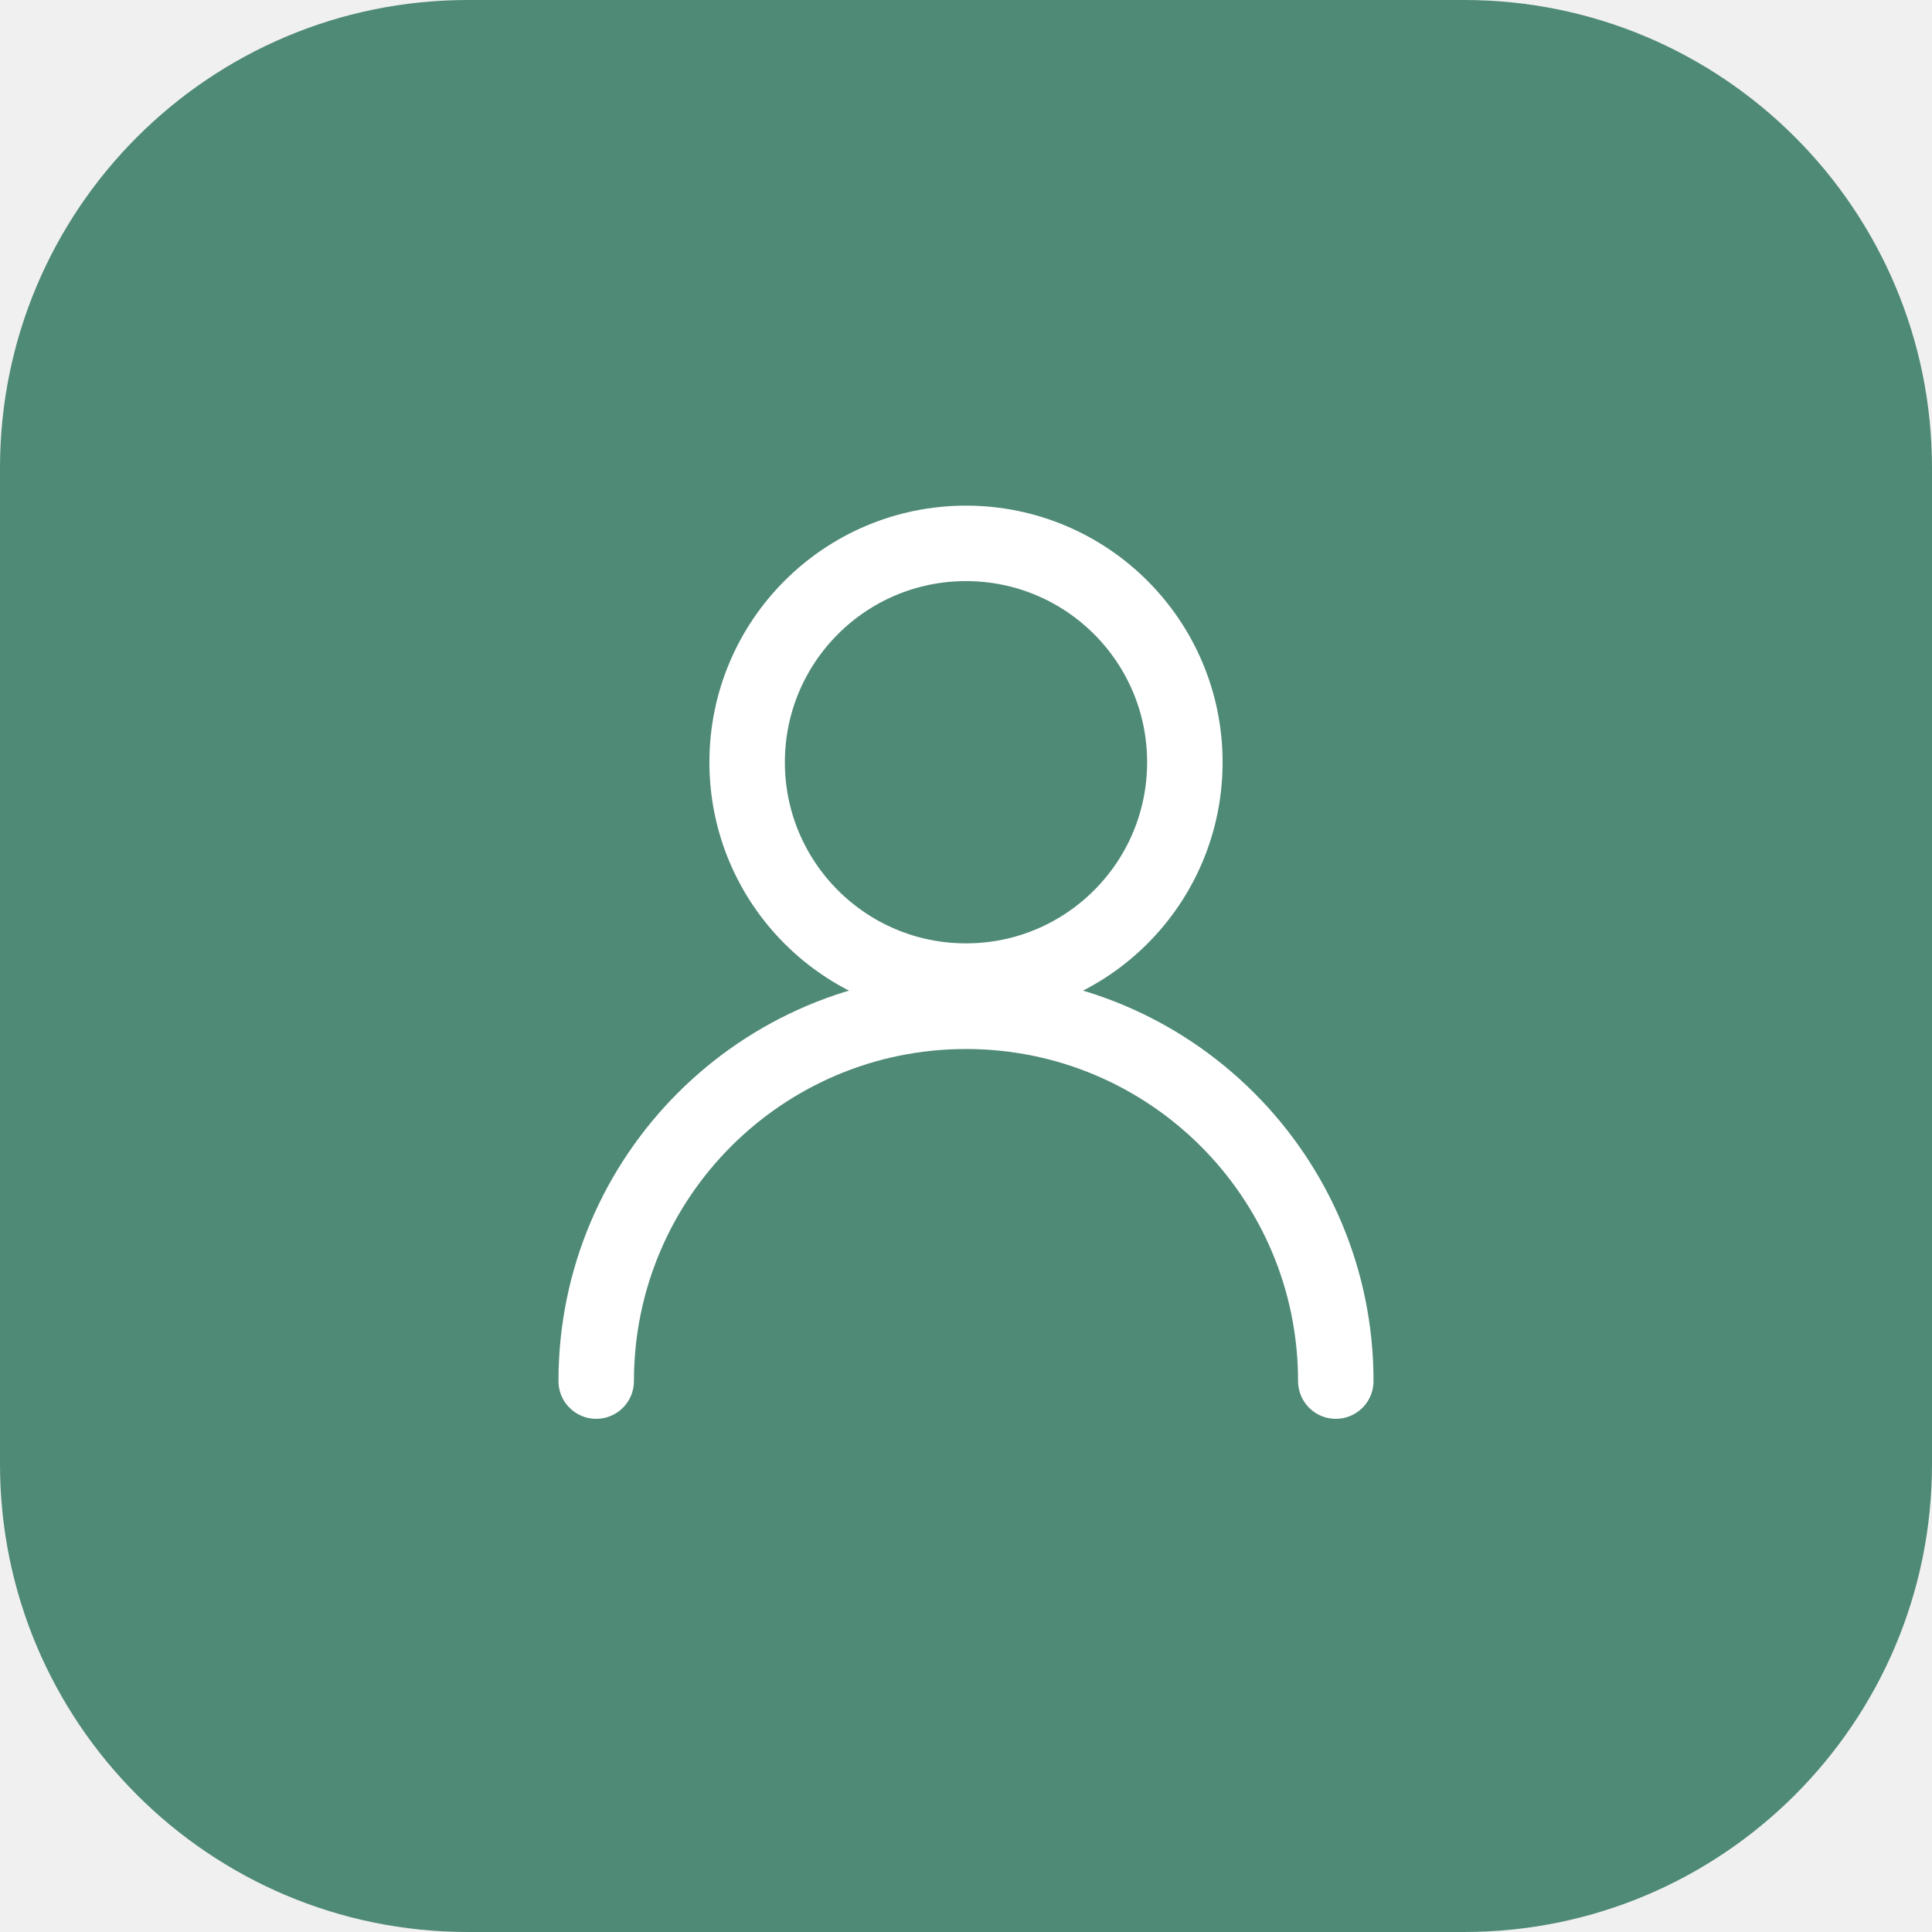
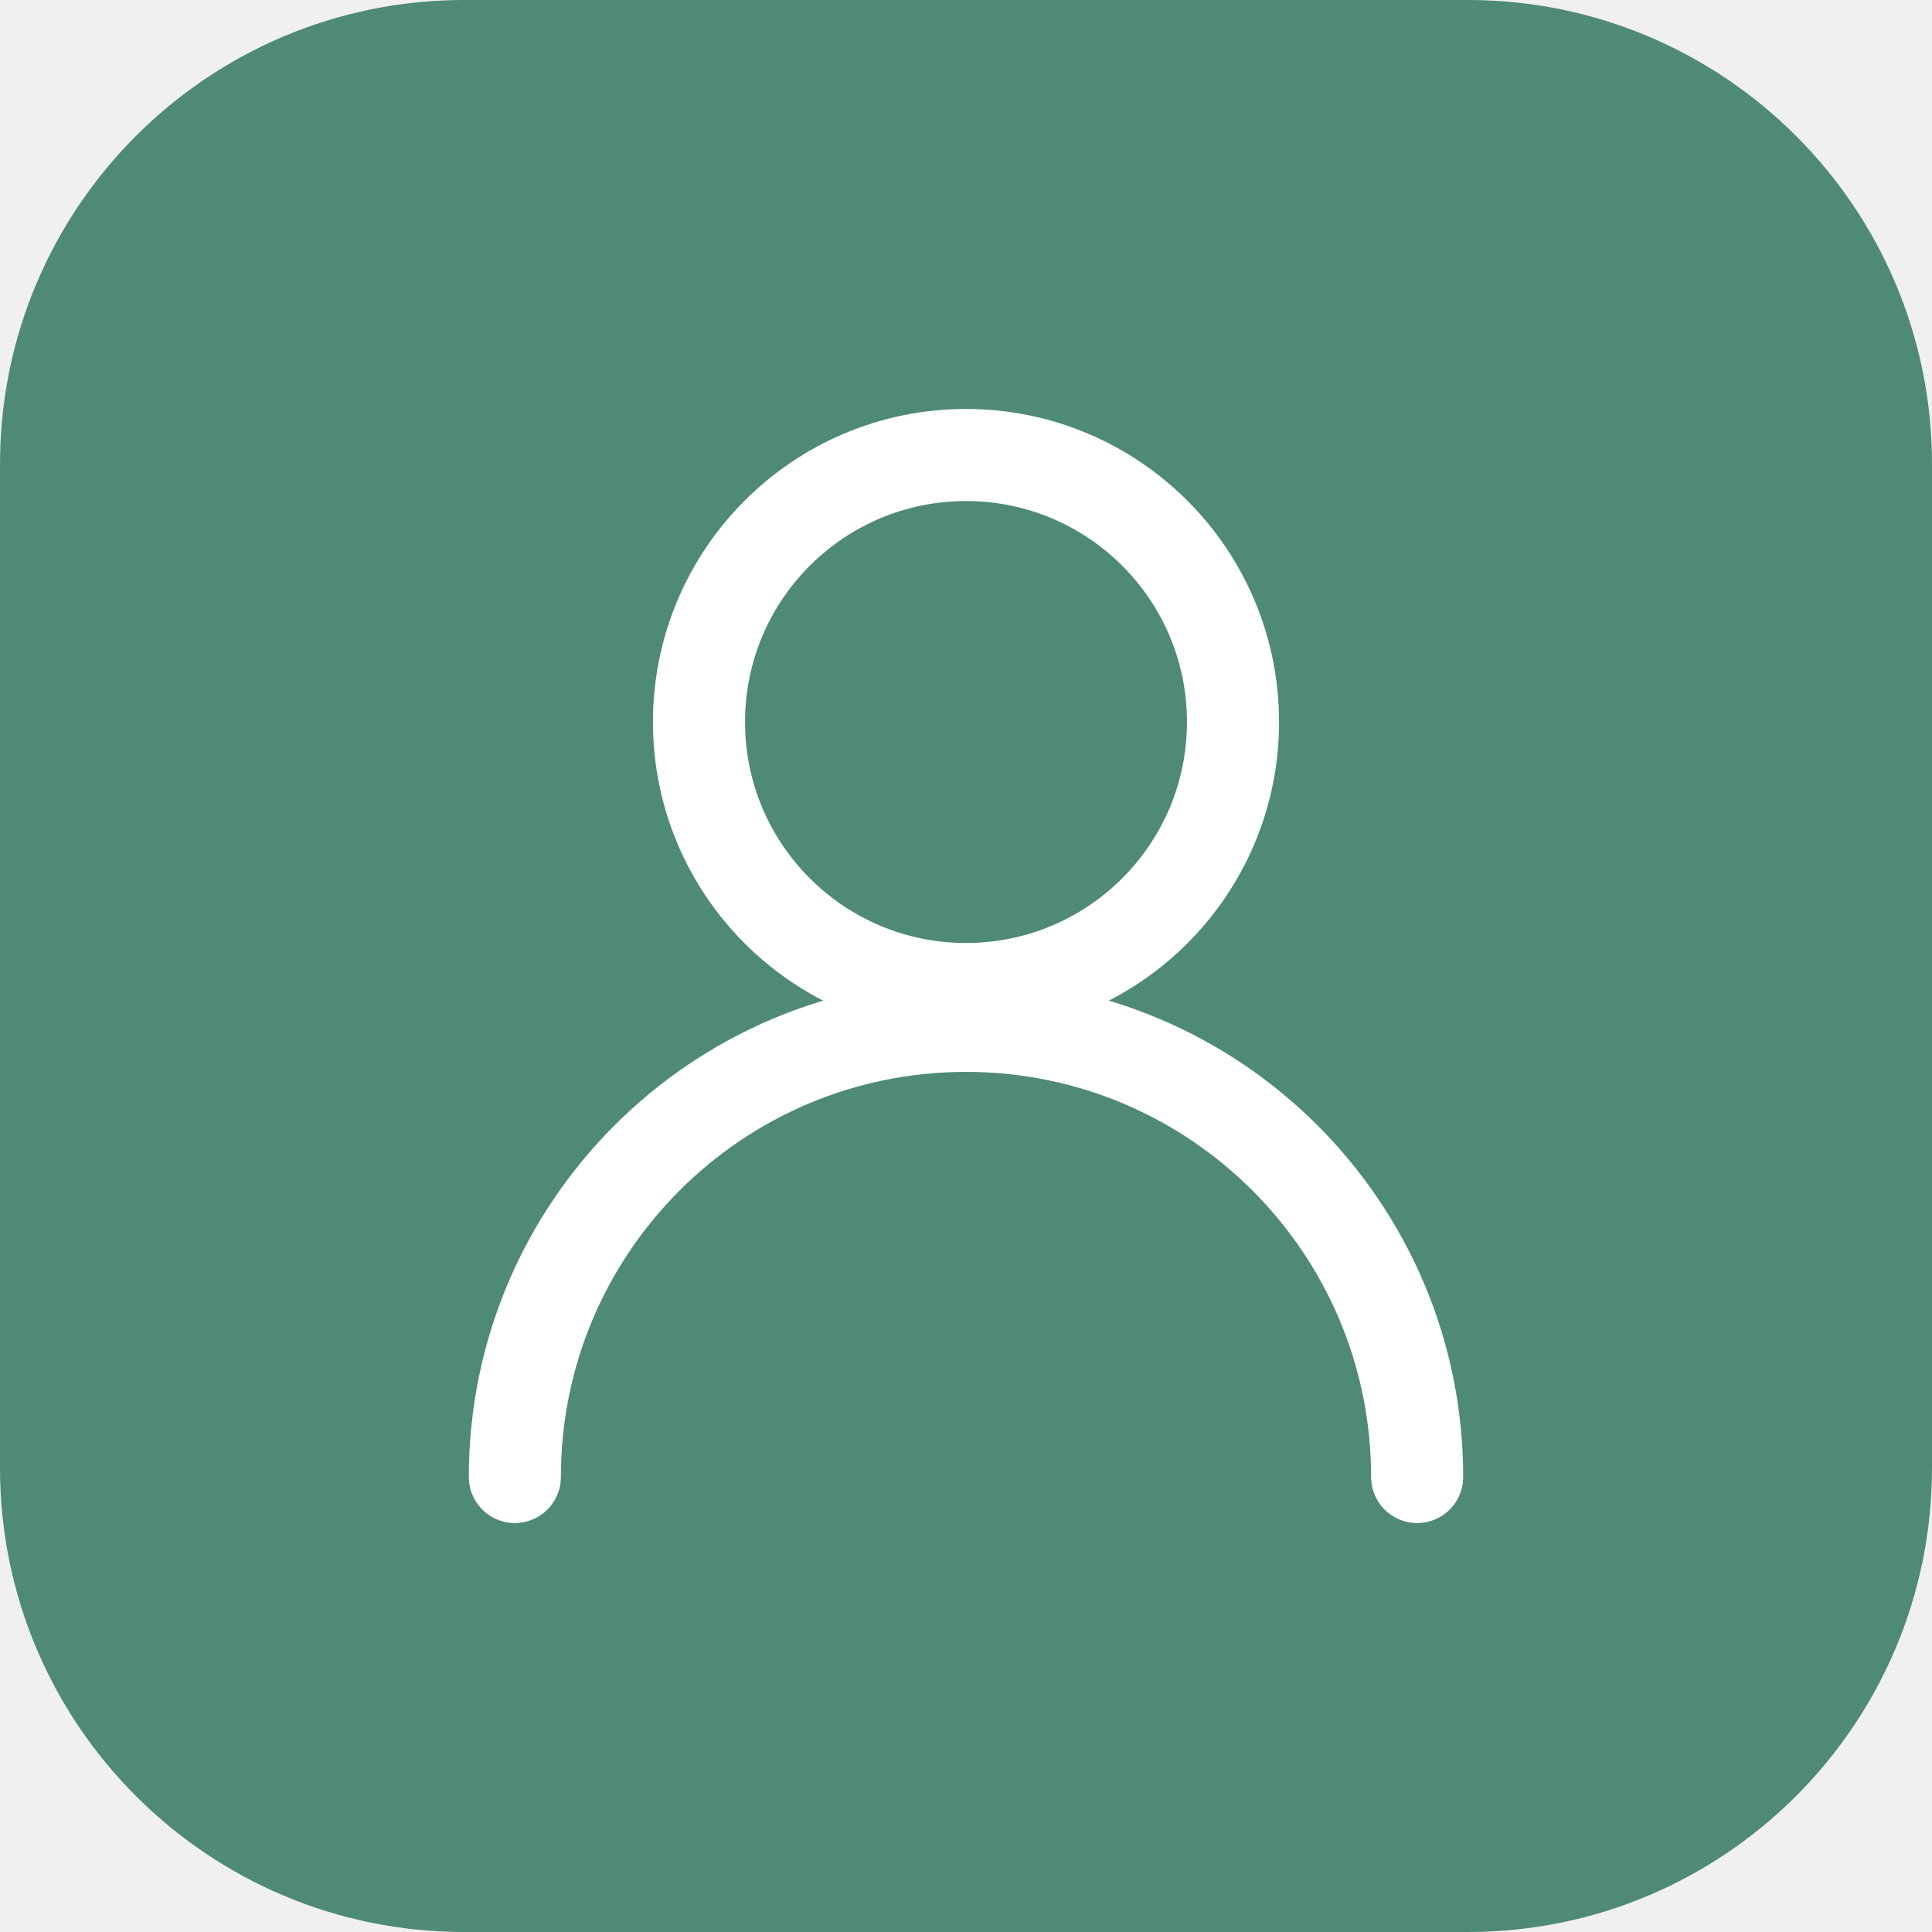
- <svg xmlns="http://www.w3.org/2000/svg" width="512" height="512" viewBox="0 0 512 512">
-   <rect width="512" height="512" rx="124" fill="#4f8a76" />
-   <circle cx="256" cy="202" r="58" fill="none" stroke="#ffffff" stroke-width="20" />
-   <path d="M158 366 a98 98 0 0 1 196 0" fill="none" stroke="#ffffff" stroke-width="20" stroke-linecap="round" />
+ <svg xmlns="http://www.w3.org/2000/svg" width="1024" height="1024" viewBox="0 0 1024 1024">
+   <rect width="1024" height="1024" rx="246" ry="246" fill="#4f8a76" />
+   <g transform="translate(512 512) scale(1.22) translate(-512 -510)">
+     <circle cx="512" cy="404" r="116" fill="none" stroke="#ffffff" stroke-width="40" />
+     <path d="M316 732 a196 196 0 0 1 392 0" fill="none" stroke="#ffffff" stroke-width="40" stroke-linecap="round" />
+   </g>
</svg>
